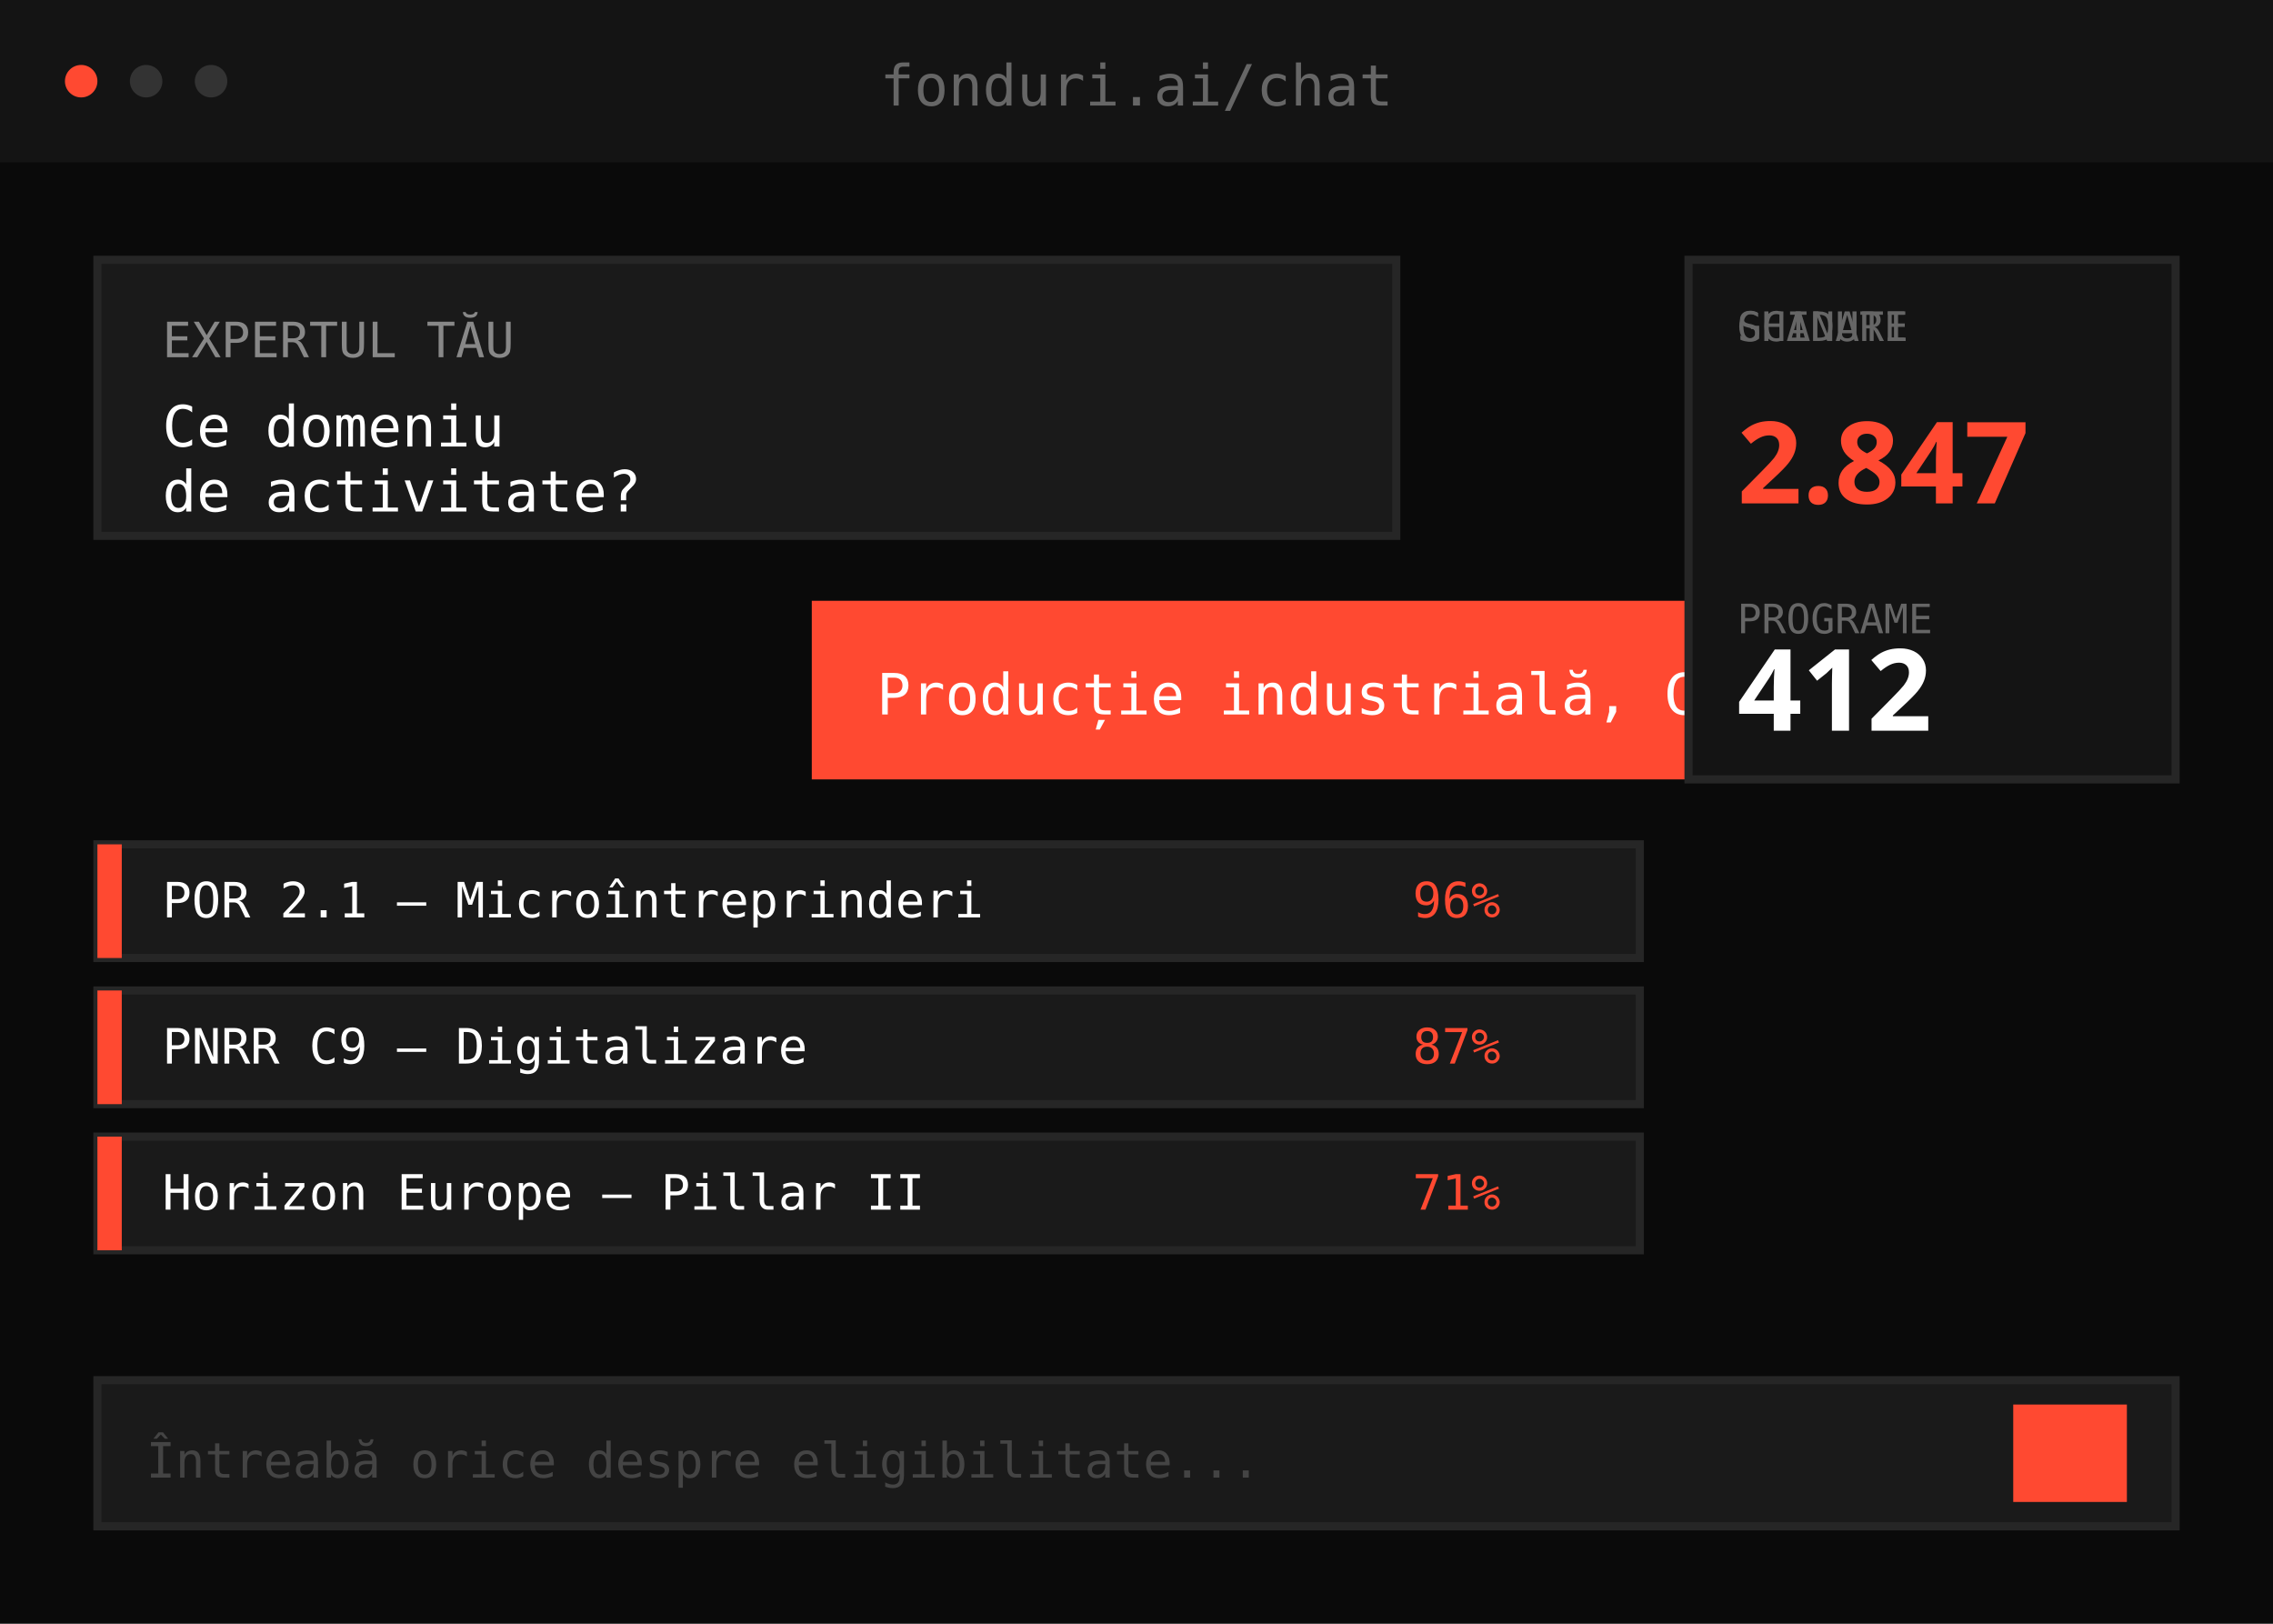
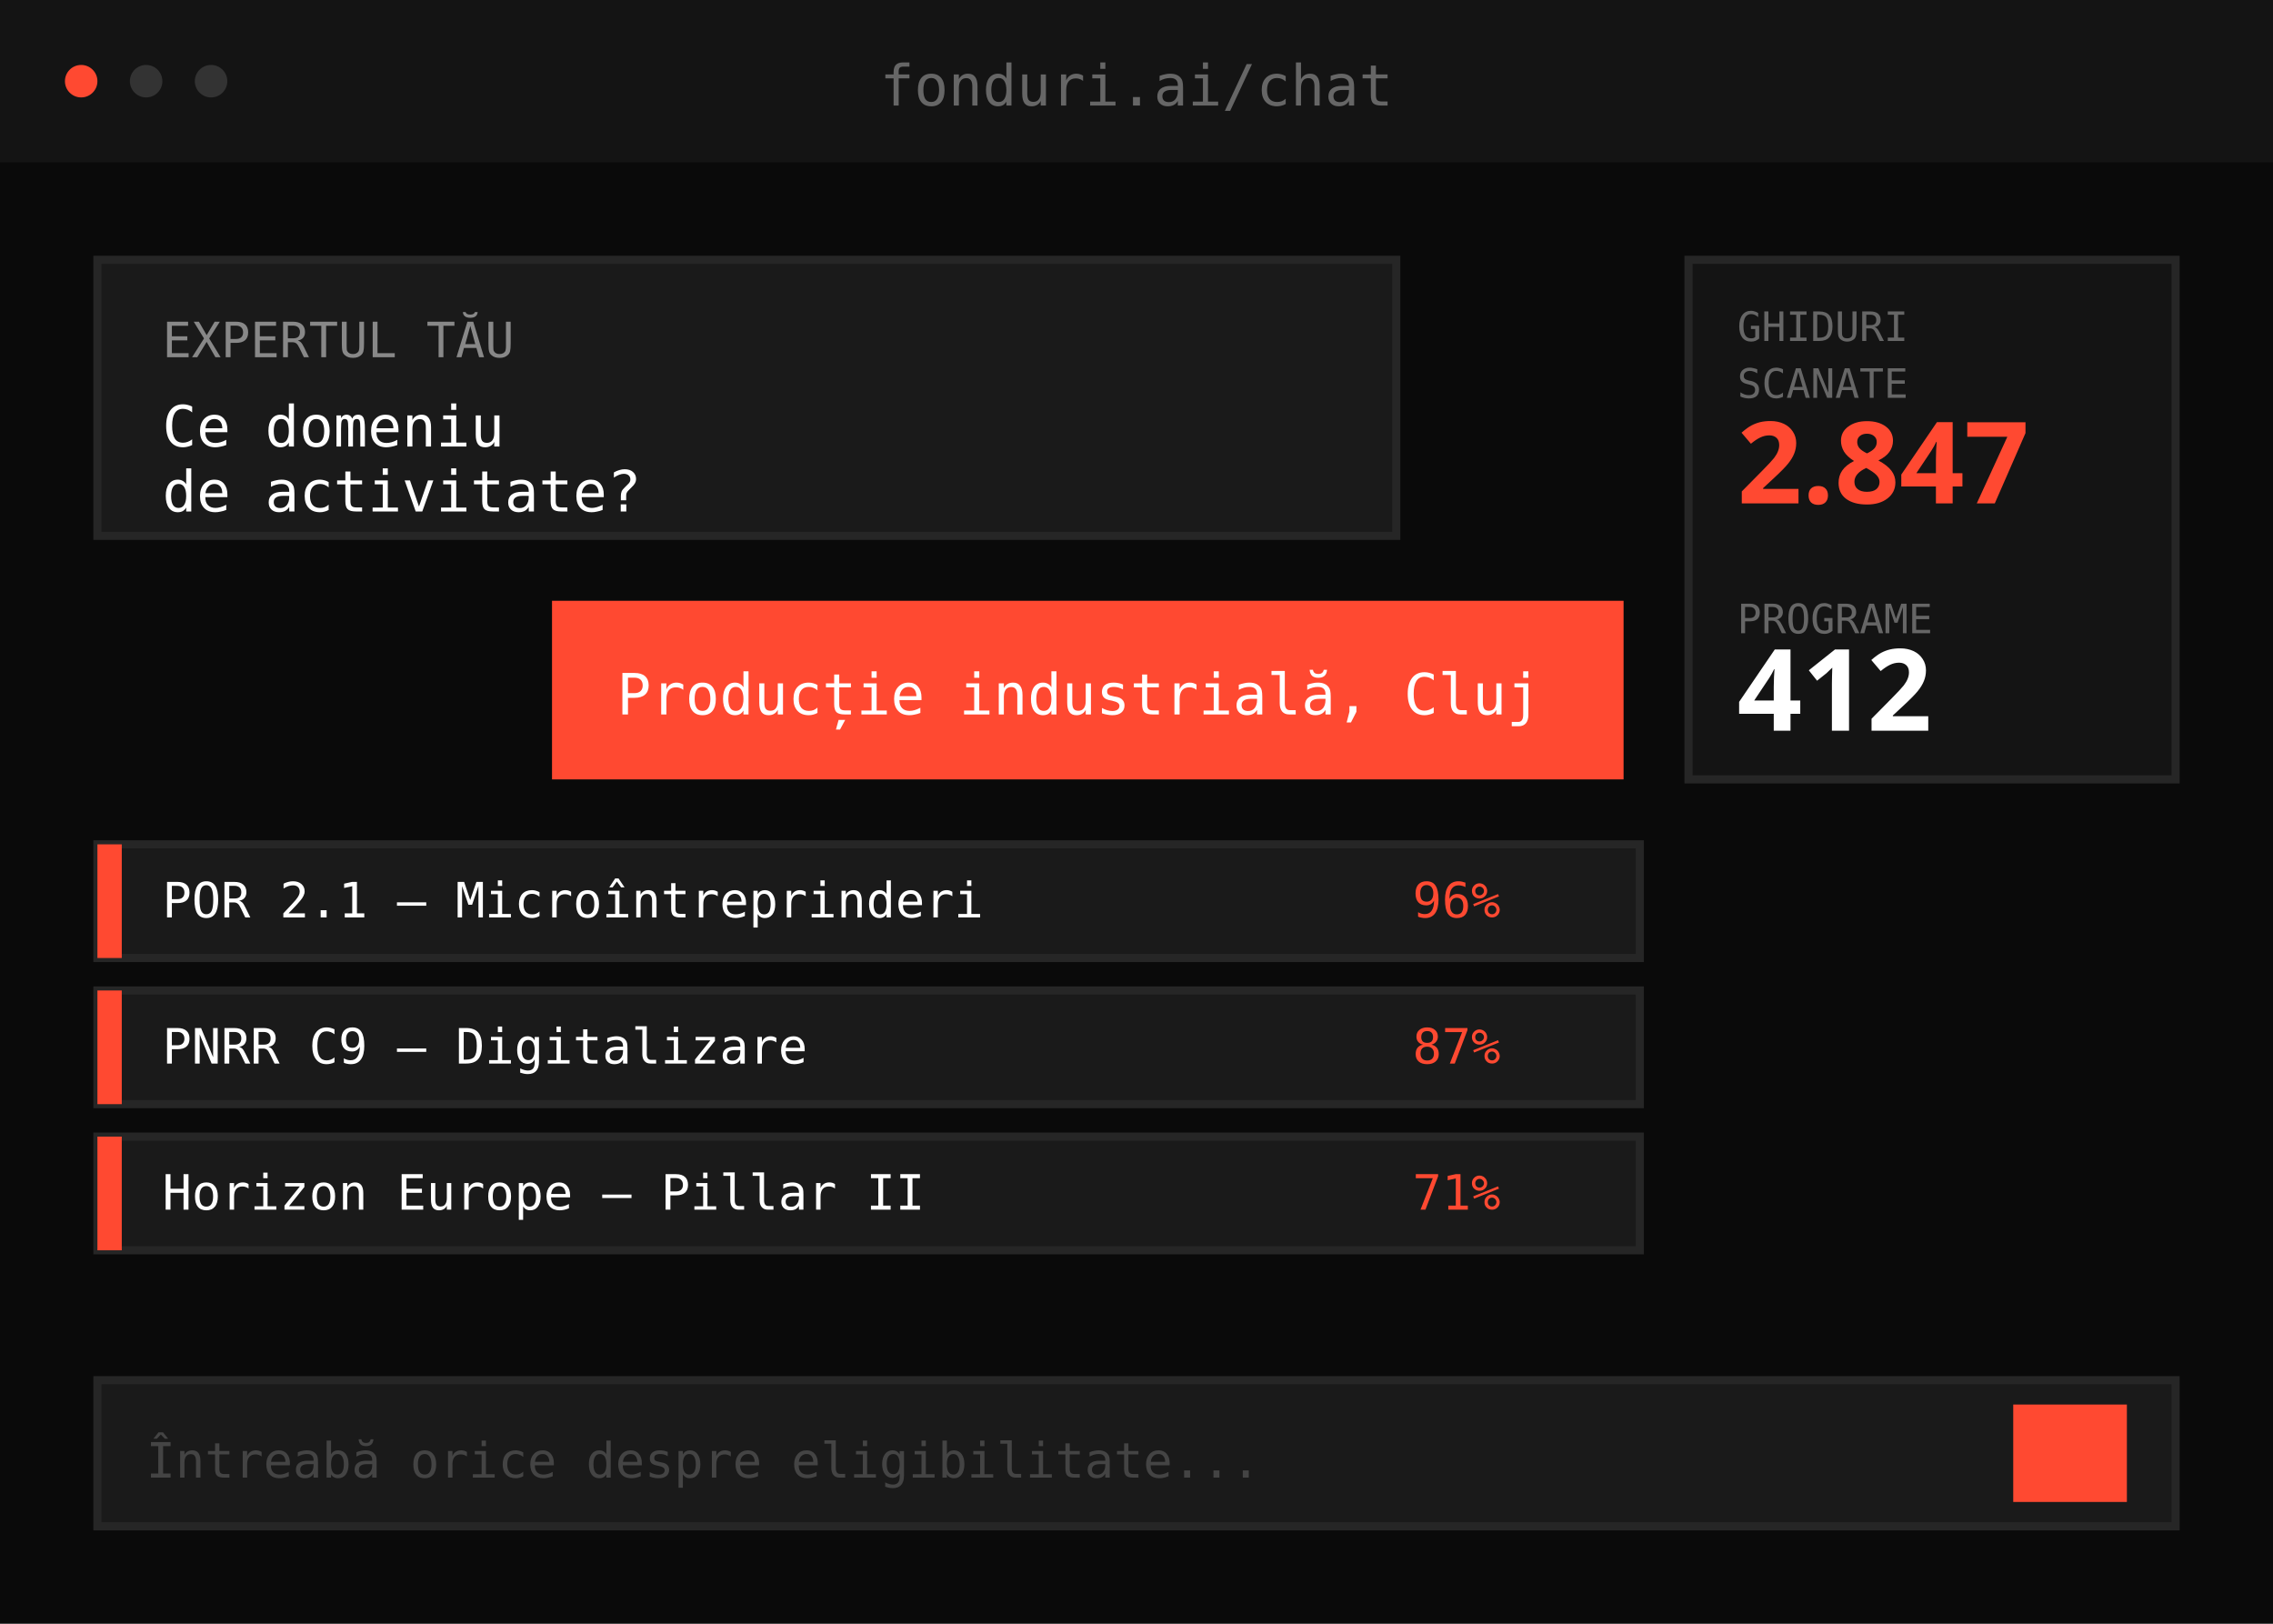
<svg xmlns="http://www.w3.org/2000/svg" viewBox="0 0 280 200" width="280" height="200">
  <rect width="280" height="200" fill="#0a0a0a" />
  <rect x="0" y="0" width="280" height="20" fill="#141414" />
  <circle cx="10" cy="10" r="2" fill="#FF4931" />
  <circle cx="18" cy="10" r="2" fill="#333" />
  <circle cx="26" cy="10" r="2" fill="#333" />
  <text x="140" y="13" text-anchor="middle" font-family="monospace" font-size="7" fill="#666">fonduri.ai/chat</text>
  <rect x="12" y="32" width="160" height="34" fill="#1a1a1a" stroke="#262626" />
  <text x="20" y="44" font-family="monospace" font-size="6" fill="#888">EXPERTUL TĂU</text>
  <text x="20" y="55" font-family="monospace" font-size="7" fill="#fff">Ce domeniu</text>
  <text x="20" y="63" font-family="monospace" font-size="7" fill="#fff">de activitate?</text>
-   <rect x="100" y="74" width="168" height="22" fill="#FF4931" />
-   <text x="108" y="88" font-family="monospace" font-size="7" fill="#fff">Producție industrială, Cluj</text>
+   <rect x="68" y="74" width="132" height="22" fill="#FF4931" />
+   <text x="76" y="88" font-family="monospace" font-size="7" fill="#fff">Producție industrială, Cluj</text>
  <rect x="12" y="104" width="190" height="14" fill="#1a1a1a" stroke="#262626" />
  <rect x="12" y="104" width="3" height="14" fill="#FF4931" />
  <text x="20" y="113" font-family="monospace" font-size="6" fill="#fff">POR 2.1 — Microîntreprinderi</text>
  <text x="174" y="113" font-family="monospace" font-size="6" fill="#FF4931">96%</text>
  <rect x="12" y="122" width="190" height="14" fill="#1a1a1a" stroke="#262626" />
  <rect x="12" y="122" width="3" height="14" fill="#FF4931" />
  <text x="20" y="131" font-family="monospace" font-size="6" fill="#fff">PNRR C9 — Digitalizare</text>
  <text x="174" y="131" font-family="monospace" font-size="6" fill="#FF4931">87%</text>
  <rect x="12" y="140" width="190" height="14" fill="#1a1a1a" stroke="#262626" />
  <rect x="12" y="140" width="3" height="14" fill="#FF4931" />
  <text x="20" y="149" font-family="monospace" font-size="6" fill="#fff">Horizon Europe — Pillar II</text>
  <text x="174" y="149" font-family="monospace" font-size="6" fill="#FF4931">71%</text>
  <rect x="208" y="32" width="60" height="64" fill="#141414" stroke="#262626" />
  <text x="214" y="42" font-family="monospace" font-size="5" fill="#666">GHIDURI</text>
-   <text x="214" y="42" font-family="monospace" font-size="5" fill="#666">SCANATE</text>
+   <text x="214" y="49" font-family="monospace" font-size="5" fill="#666">SCANATE</text>
  <text x="214" y="62" font-family="'Open Sans', sans-serif" font-weight="700" font-size="14" fill="#FF4931">2.847</text>
  <text x="214" y="78" font-family="monospace" font-size="5" fill="#666">PROGRAME</text>
  <text x="214" y="90" font-family="'Open Sans', sans-serif" font-weight="700" font-size="14" fill="#fff">412</text>
  <rect x="12" y="170" width="256" height="18" fill="#1a1a1a" stroke="#262626" />
  <text x="18" y="182" font-family="monospace" font-size="6" fill="#444">Întreabă orice despre eligibilitate...</text>
  <rect x="248" y="173" width="14" height="12" fill="#FF4931" />
</svg>
